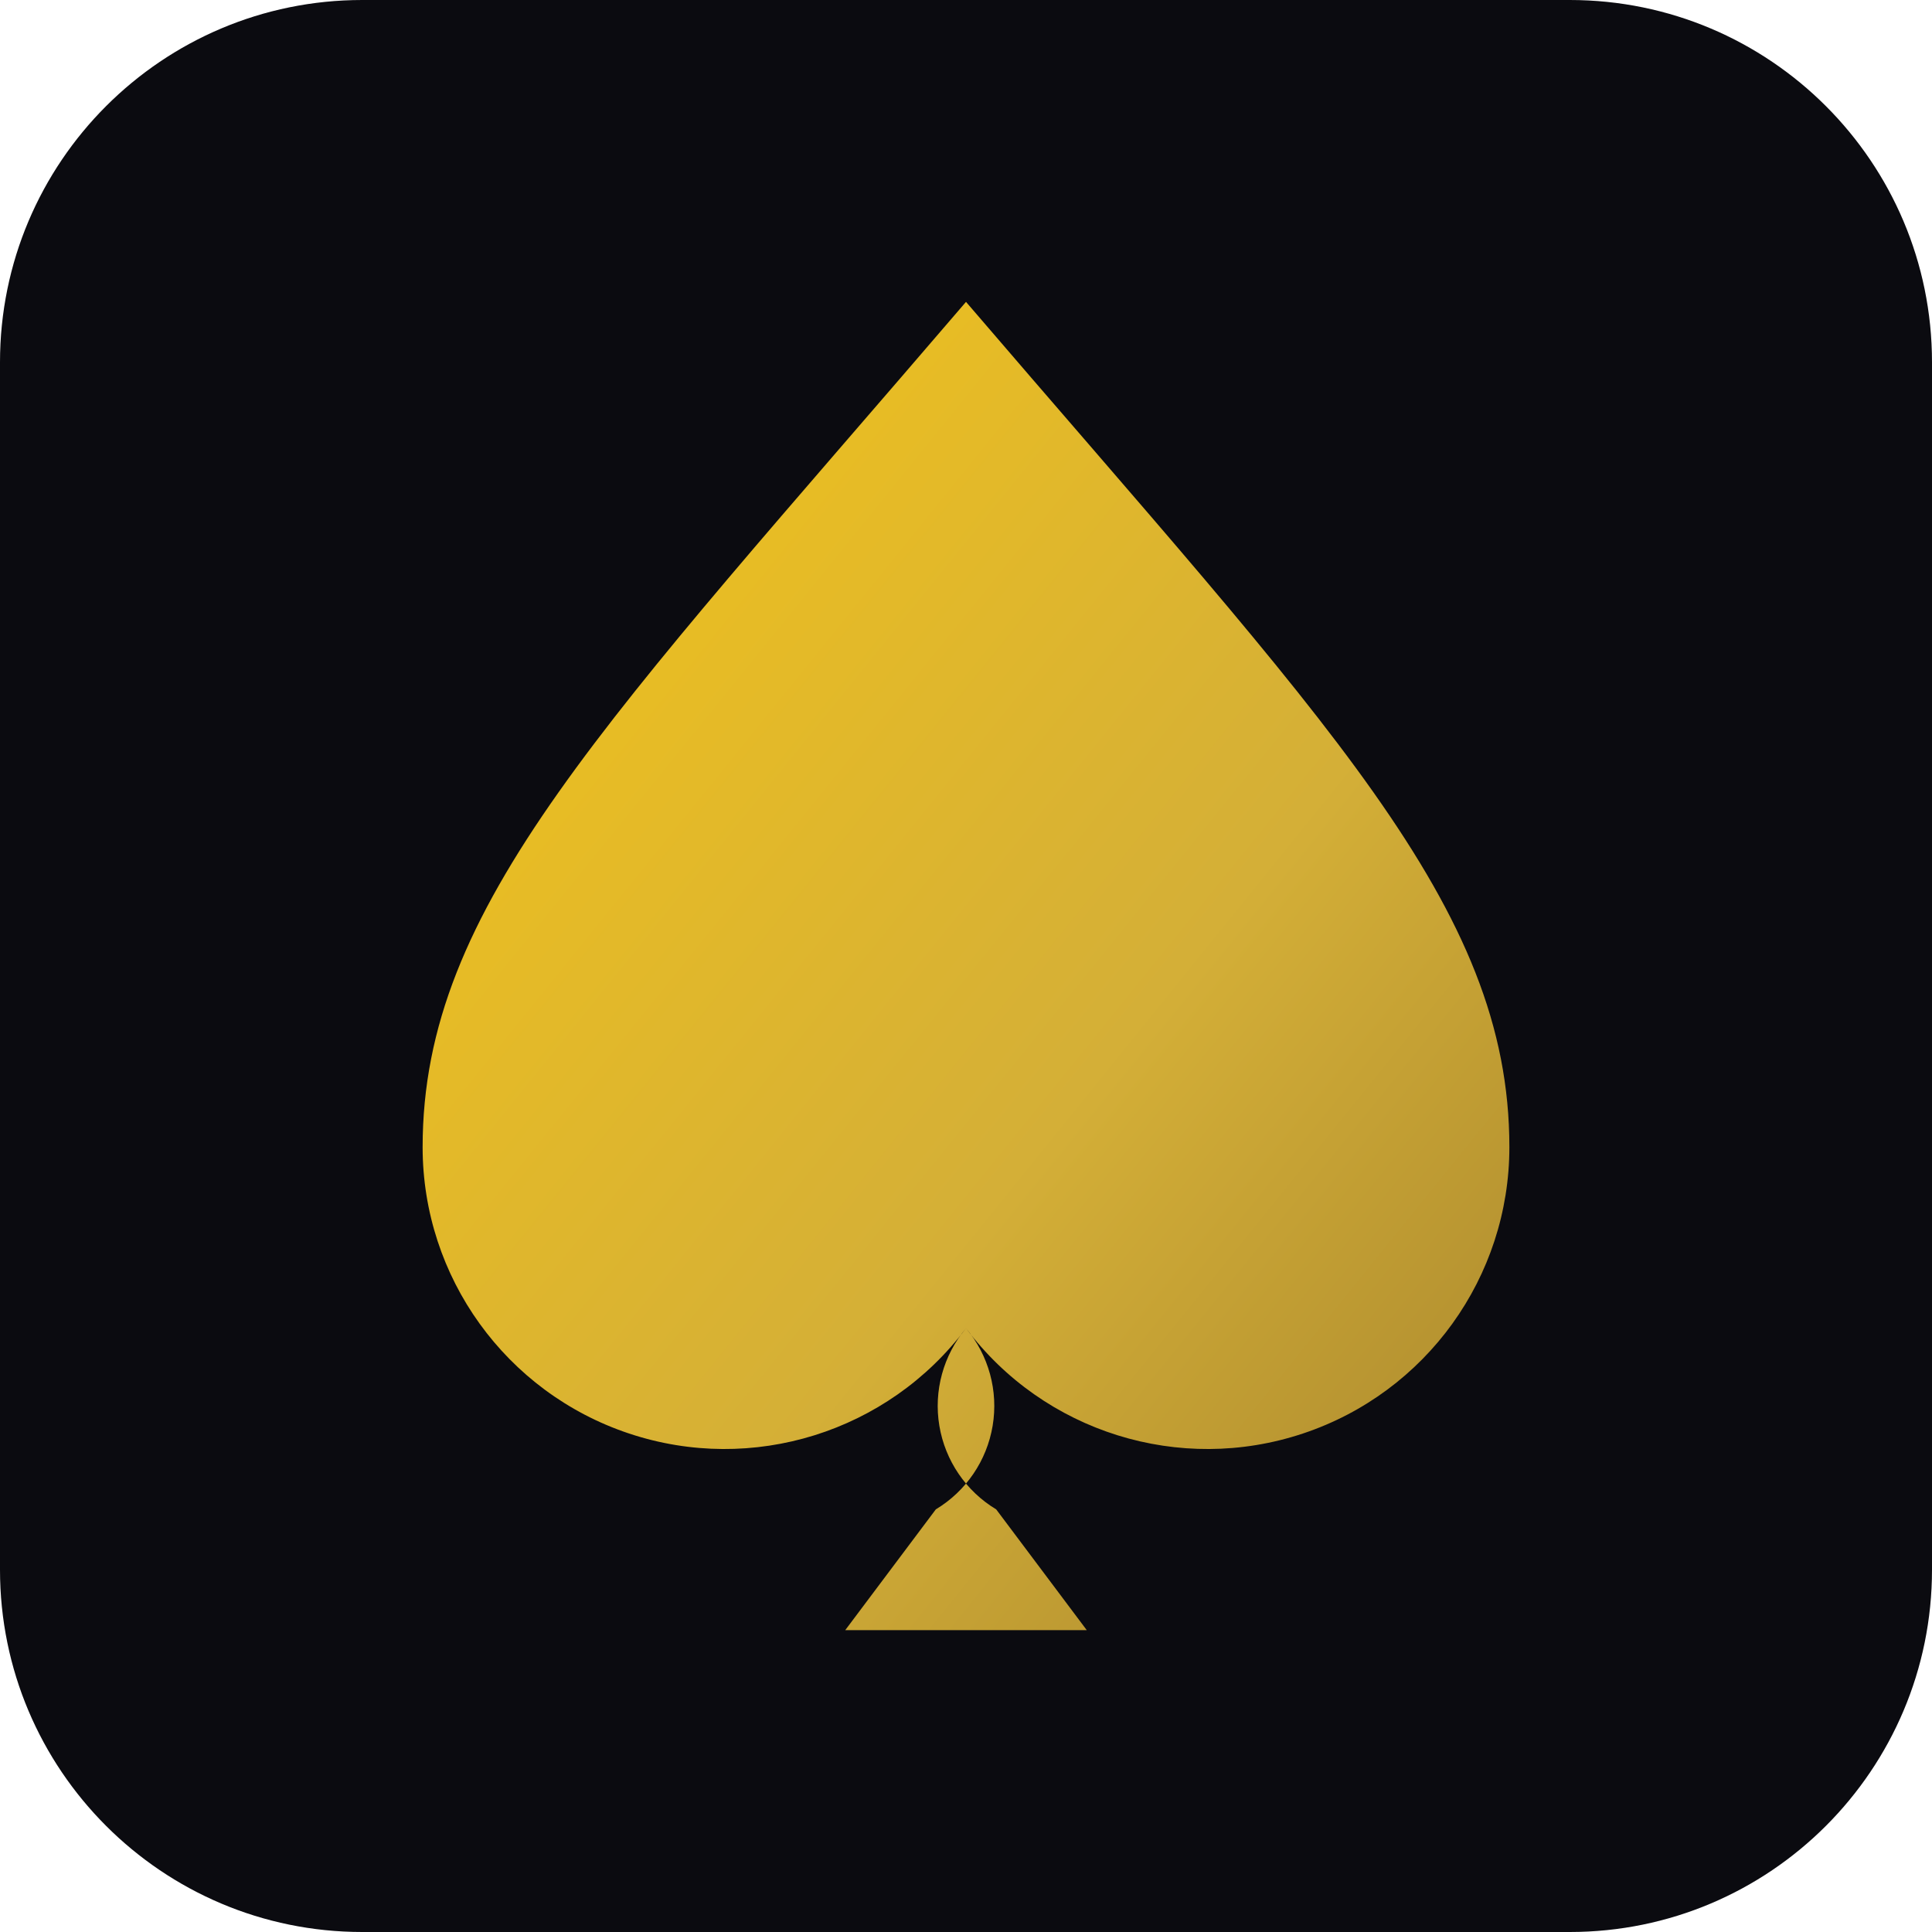
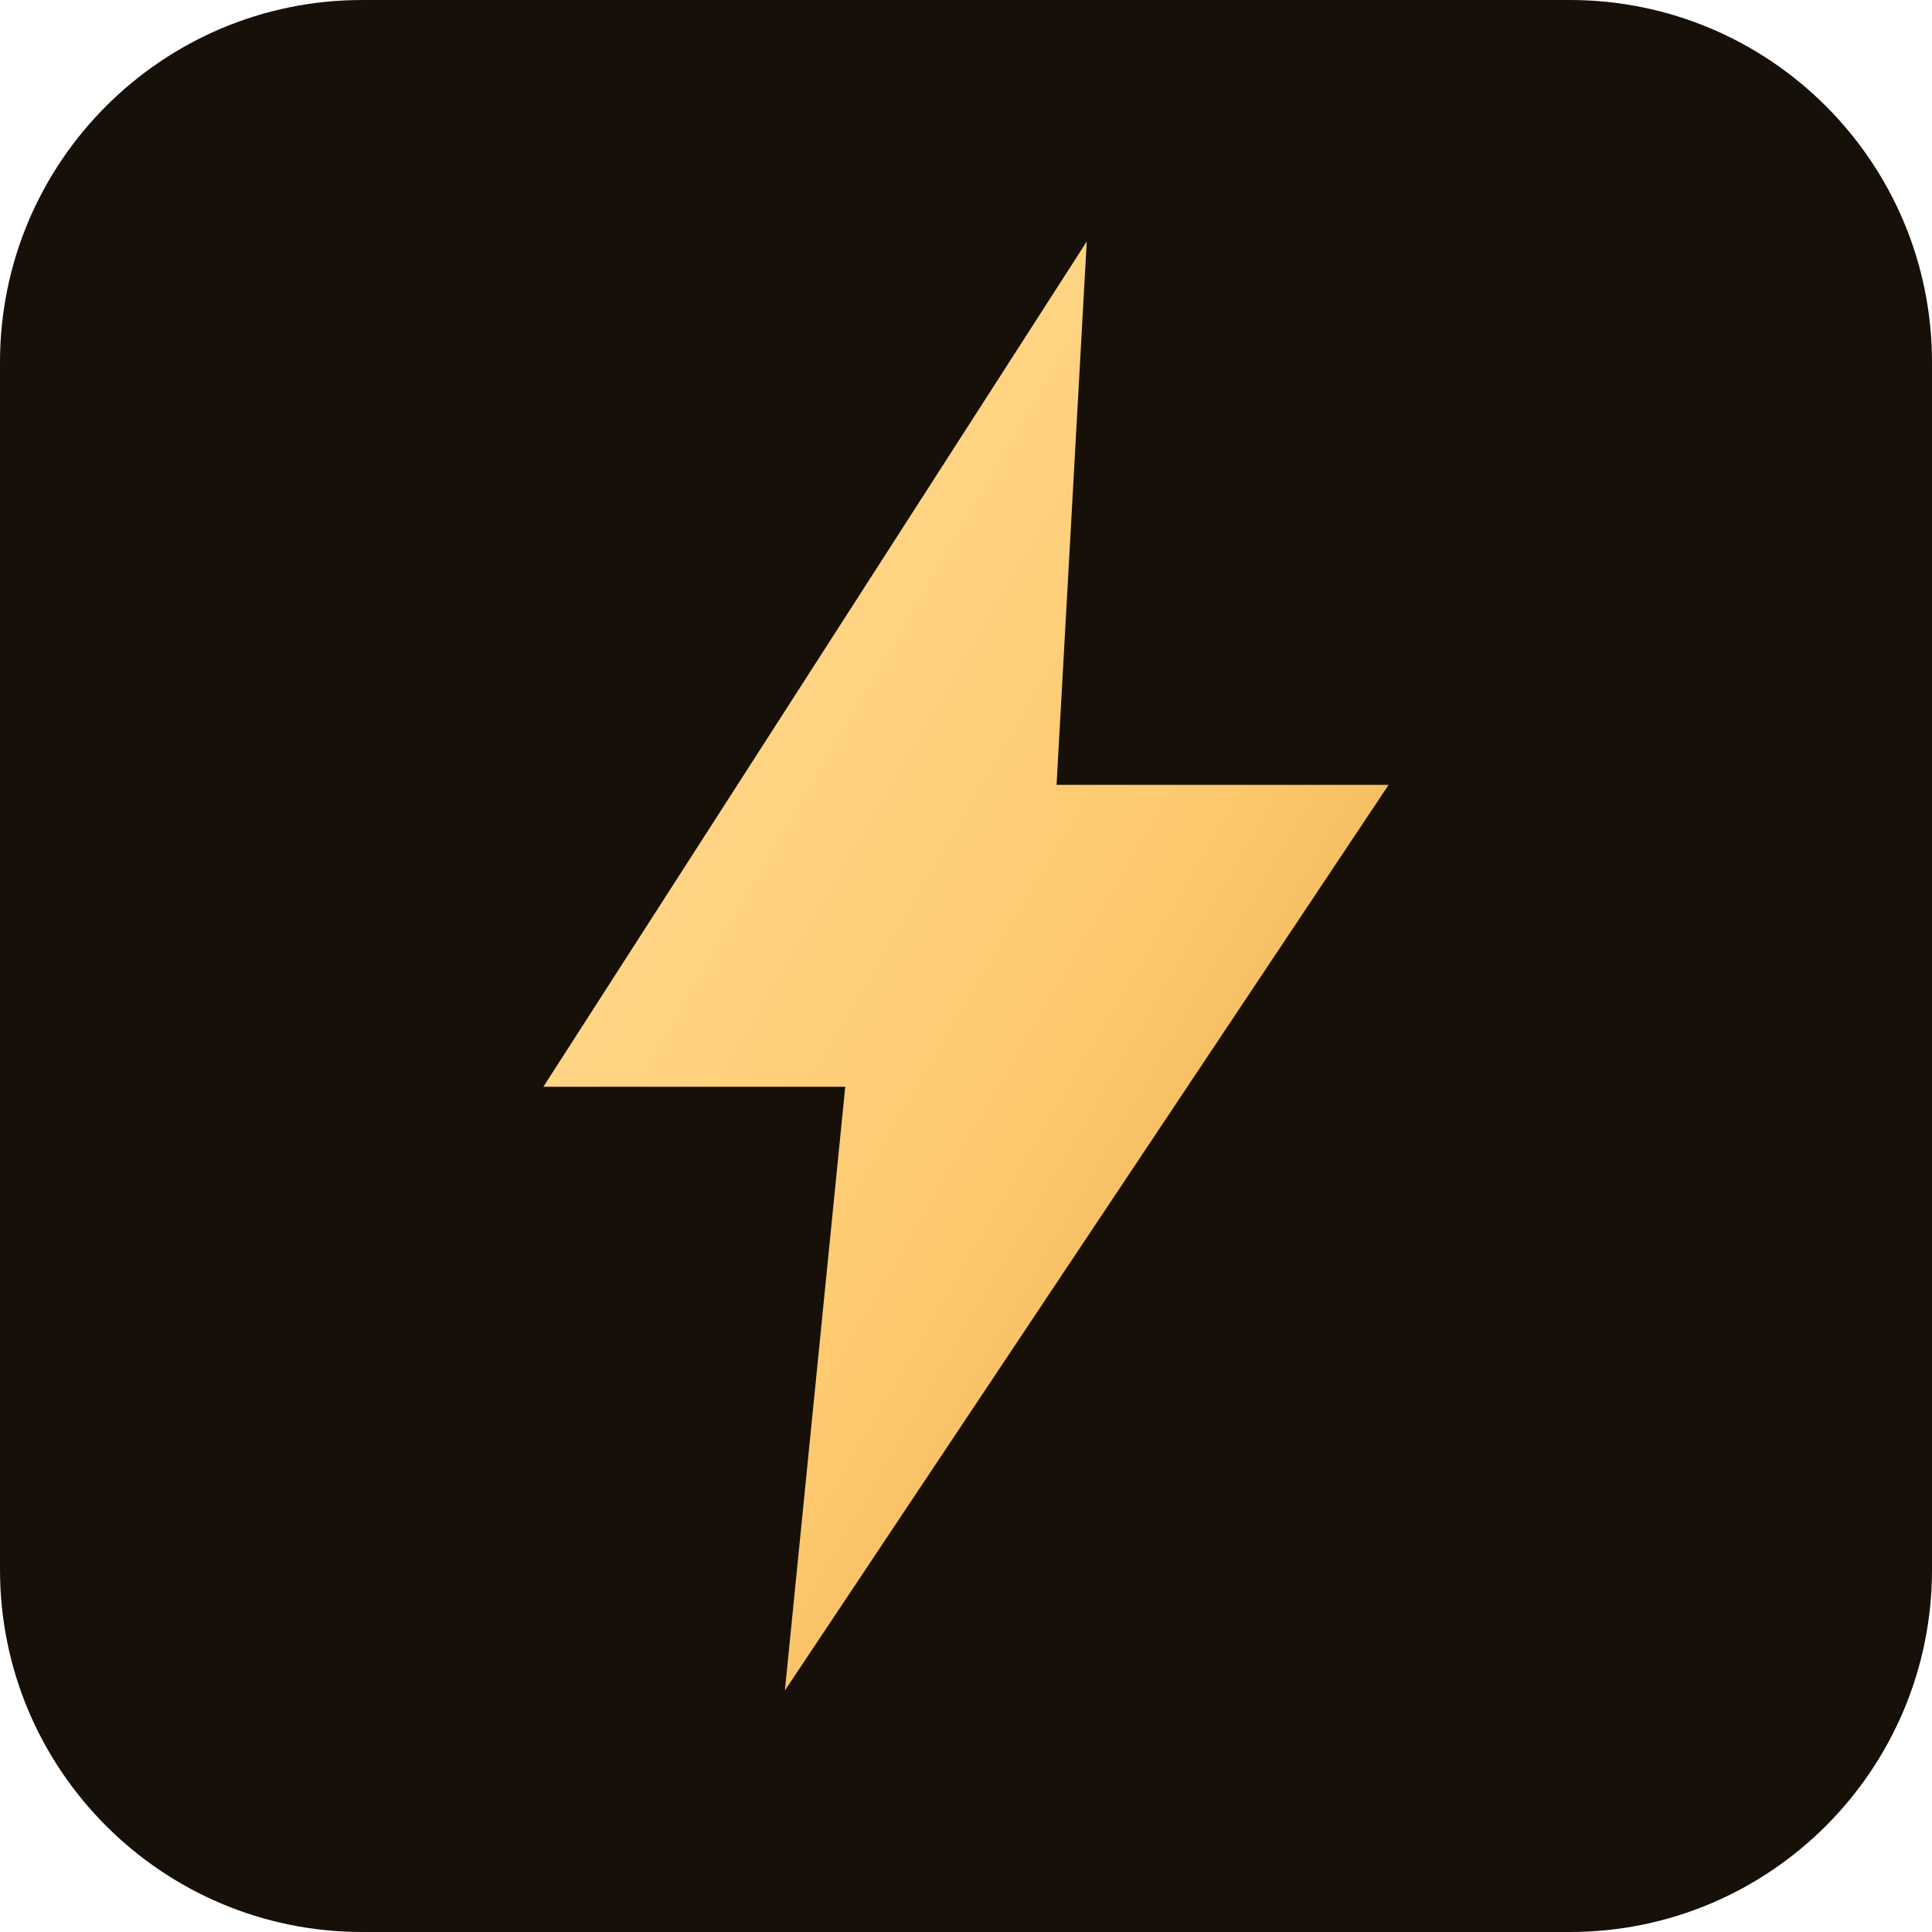
<svg xmlns="http://www.w3.org/2000/svg" viewBox="0 0 64 64" width="64" height="64">
  <defs>
    <linearGradient id="g" x1="0%" y1="0%" x2="100%" y2="100%">
-       <stop offset="0%" stop-color="#F5C518" />
-       <stop offset="60%" stop-color="#D4AF37" />
-       <stop offset="100%" stop-color="#A8862E" />
+       <stop offset="0%" stop-color="#FFE19D" />
+       <stop offset="60%" stop-color="#FDC86C" />
+       <stop offset="100%" stop-color="#D9A440" />
    </linearGradient>
  </defs>
-   <rect width="64" height="64" rx="12" fill="#0B0B10" />
-   <path d="M32 10 C 20 24, 14 30, 14 38 a 10 10 0 0 0 18 6 a 4 4 0 0 1 -1 6 l -3 4 h 8 l -3 -4 a 4 4 0 0 1 -1 -6 a 10 10 0 0 0 18 -6 C 50 30, 44 24, 32 10 z" fill="url(#g)" />
+   <rect width="64" height="64" rx="12" fill="#161008" />
+   <path d="M36 8 L 18 36 h 10 L 26 56 L 46 26 h -11 z" fill="url(#g)" />
</svg>
